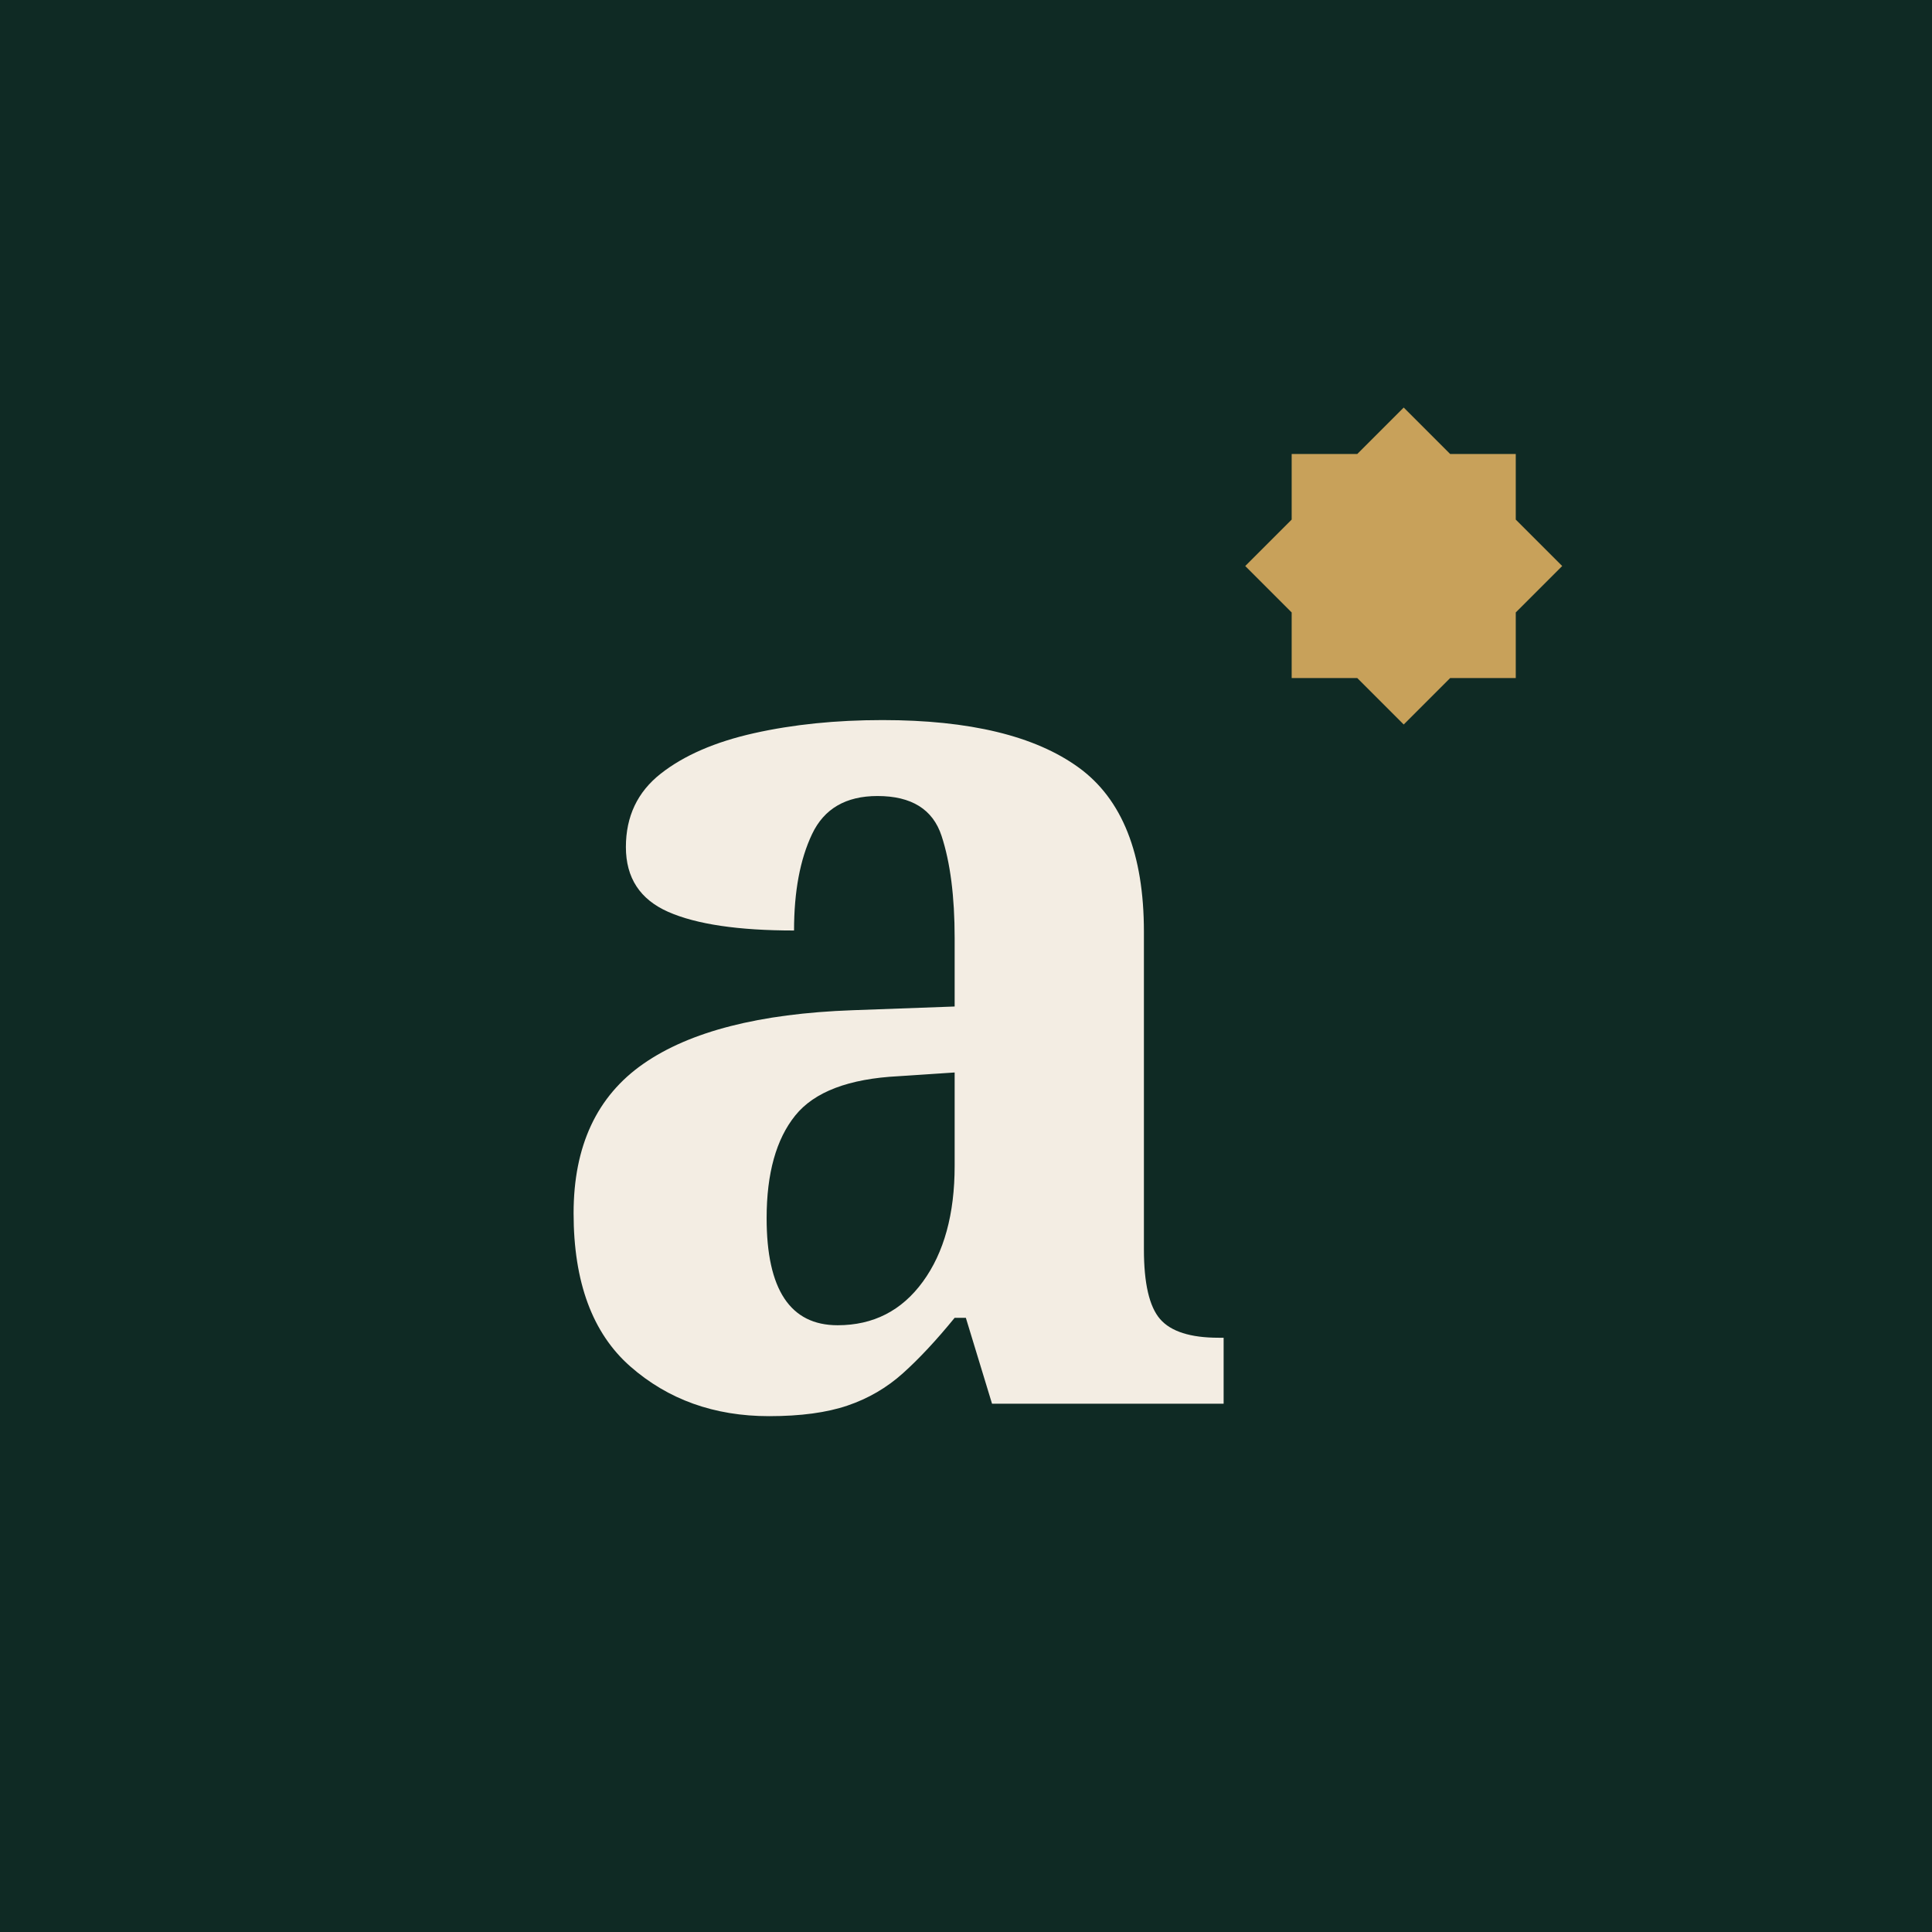
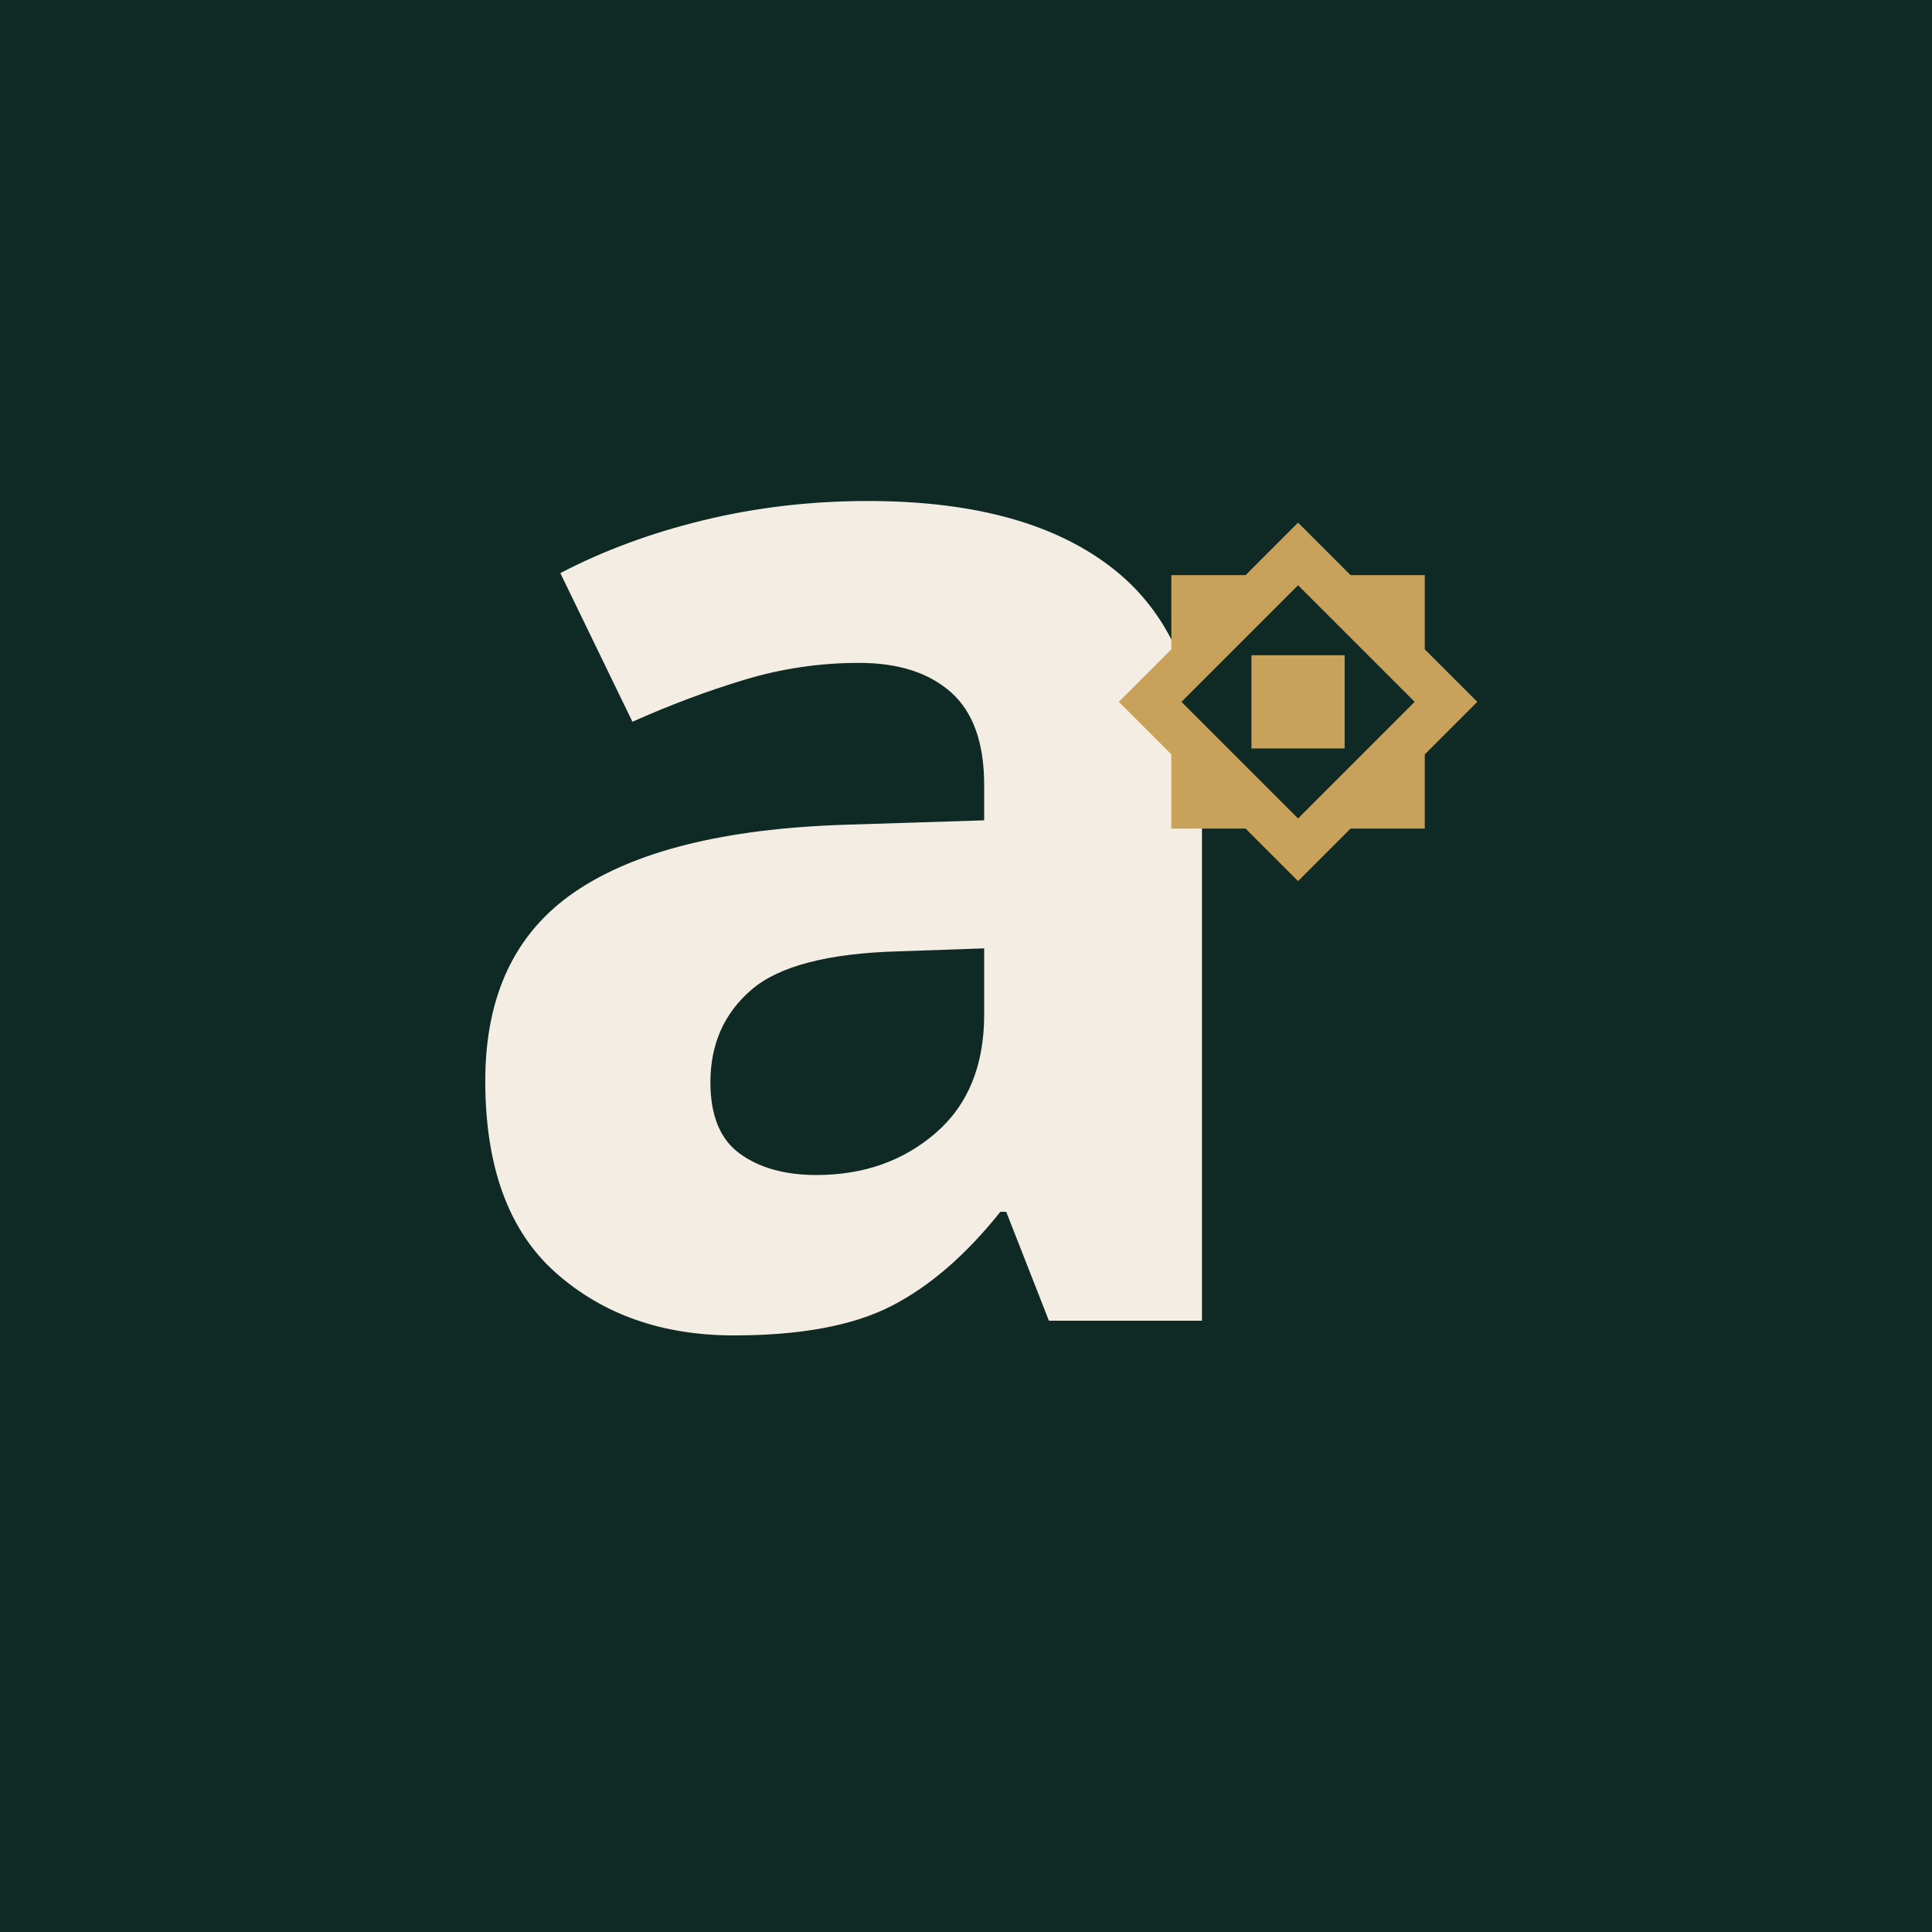
- <svg xmlns="http://www.w3.org/2000/svg" viewBox="0 0 512 512">
-   <rect width="512" height="512" fill="#0F2A24" />
-   <text x="236" y="372" text-anchor="middle" font-family="Georgia, serif" font-size="330" font-weight="700" fill="#F3EDE3">a</text>
-   <g transform="translate(372 150) scale(4.2)">
-     <path d="M0 -10 L2.93 -7.07 L7.07 -7.07 L7.07 -2.93 L10 0 L7.07 2.93 L7.07 7.07 L2.93 7.07 L0 10 L-2.93 7.07 L-7.07 7.07 L-7.07 2.93 L-10 0 L-7.07 -2.93 L-7.07 -7.07 L-2.93 -7.07 Z" fill="#C8A15A" />
+ <svg xmlns="http://www.w3.org/2000/svg" viewBox="0 0 1024 1024">
+   <rect width="1024" height="1024" fill="#0F2A24" />
+   <g transform="translate(512 512) scale(1) translate(-512 -512)">
+     <text x="460" y="700" text-anchor="middle" font-family="Bricolage Grotesque" font-weight="700" font-size="780" letter-spacing="-20" fill="#F3EDE3">a</text>
+     <g transform="translate(688 372) scale(9.5)">
+       <path d="M0 -10 L2.93 -7.07 L7.07 -7.07 L7.07 -2.93 L10 0 L7.07 2.93 L7.07 7.07 L2.93 7.07 L0 10 L-2.93 7.07 L-7.07 7.07 L-7.07 2.93 L-10 0 L-7.07 -2.93 L-7.07 -7.07 L-2.93 -7.07 Z" fill="#C8A15A" />
+       <rect x="-4.6" y="-4.6" width="9.2" height="9.2" fill="#0F2A24" transform="rotate(45)" />
+       <rect x="-2.6" y="-2.6" width="5.2" height="5.2" fill="#C8A15A" />
+     </g>
  </g>
</svg>
